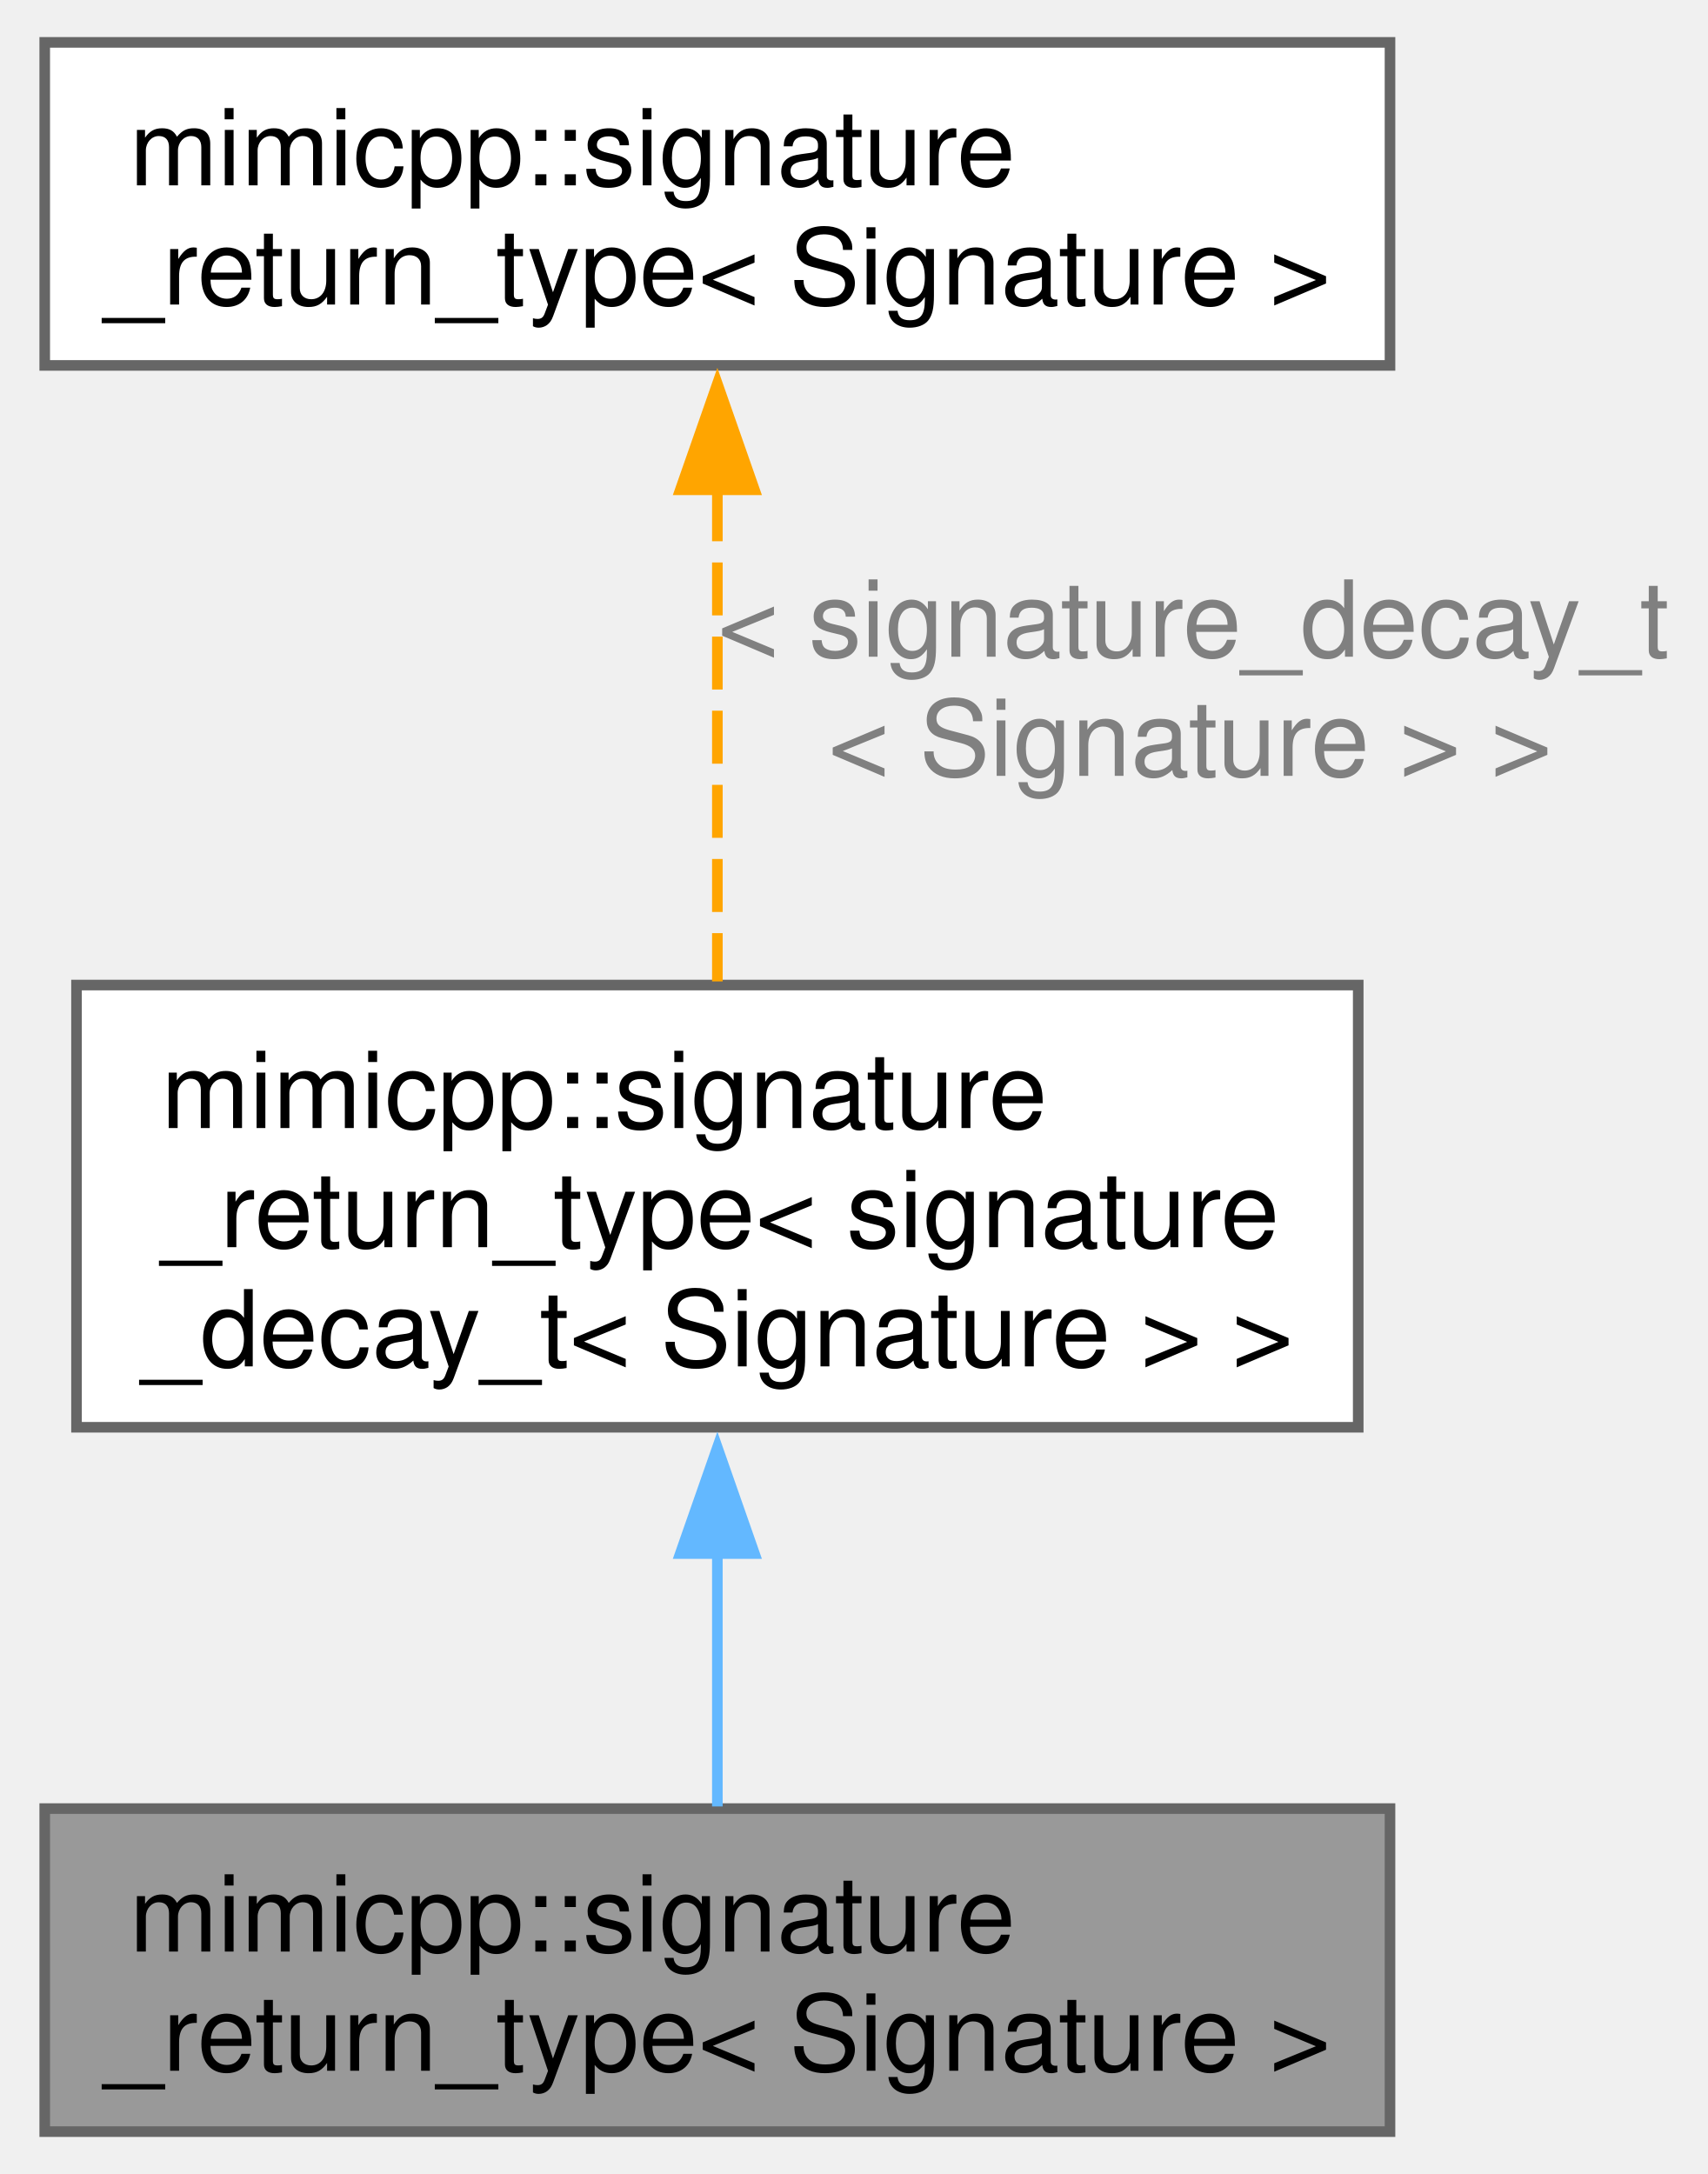
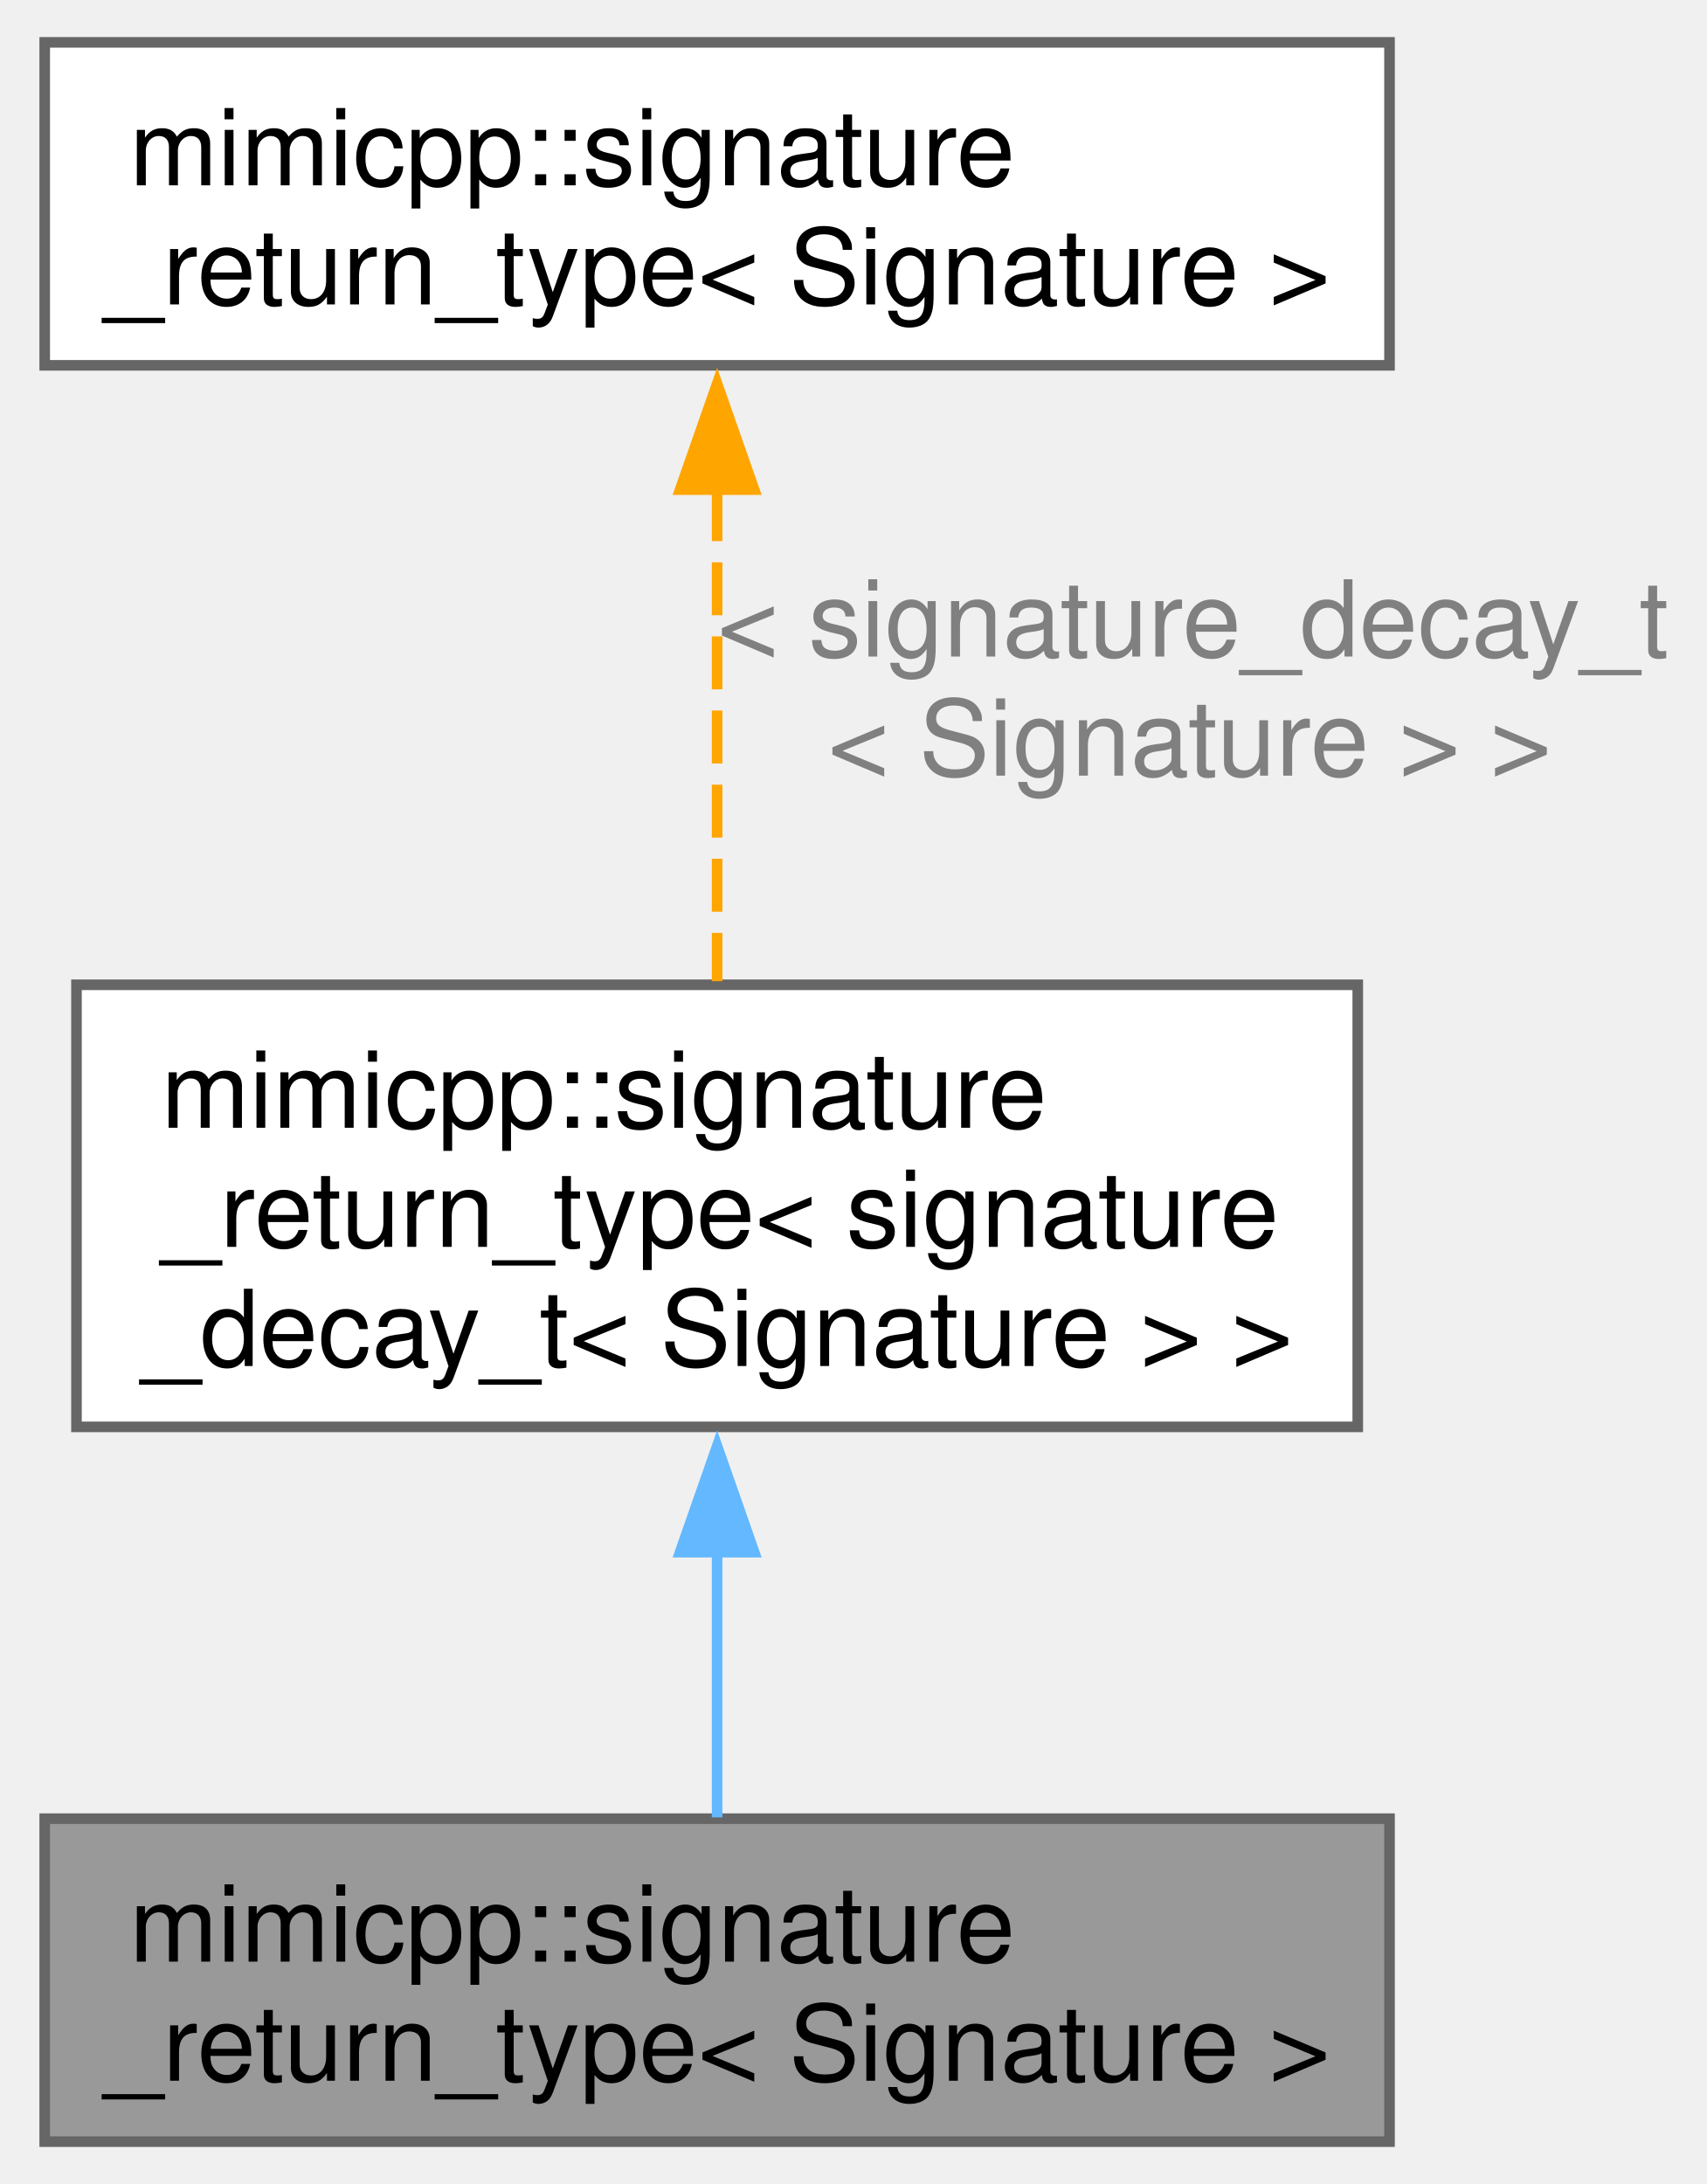
- <svg xmlns="http://www.w3.org/2000/svg" xmlns:xlink="http://www.w3.org/1999/xlink" width="161pt" height="205pt" viewBox="0.00 0.00 160.75 205.25">
-   <g id="graph0" class="graph" transform="scale(1 1) rotate(0) translate(4 201.25)">
+ <svg xmlns="http://www.w3.org/2000/svg" xmlns:xlink="http://www.w3.org/1999/xlink" width="161pt" height="206pt" viewBox="0.00 0.00 160.75 206.25">
+   <g id="graph0" class="graph" transform="scale(1 1) rotate(0) translate(4 202.25)">
    <g id="Node000001" class="node">
      <g id="a_Node000001">
        <a xlink:title=" ">
          <polygon fill="#999999" stroke="#666666" points="127,-30.5 0,-30.5 0,0 127,0 127,-30.5" />
          <text text-anchor="start" x="8" y="-17" font-family="Helvetica,sans-Serif" font-size="10.00">mimicpp::signature</text>
          <text text-anchor="middle" x="63.5" y="-5.75" font-family="Helvetica,sans-Serif" font-size="10.00">_return_type&lt; Signature &gt;</text>
        </a>
      </g>
    </g>
    <g id="Node000002" class="node">
      <g id="a_Node000002">
        <a xlink:href="../../d4/d96/structmimicpp_1_1signature__return__type.html" target="_top" xlink:title=" ">
-           <polygon fill="white" stroke="#666666" points="124,-108.25 3,-108.25 3,-66.5 124,-66.5 124,-108.25" />
-           <text text-anchor="start" x="11" y="-94.75" font-family="Helvetica,sans-Serif" font-size="10.00">mimicpp::signature</text>
-           <text text-anchor="start" x="11" y="-83.5" font-family="Helvetica,sans-Serif" font-size="10.00">_return_type&lt; signature</text>
-           <text text-anchor="middle" x="63.5" y="-72.25" font-family="Helvetica,sans-Serif" font-size="10.00">_decay_t&lt; Signature &gt; &gt;</text>
+           <polygon fill="white" stroke="#666666" points="124,-109.25 3,-109.25 3,-67.5 124,-67.5 124,-109.25" />
+           <text text-anchor="start" x="11" y="-95.75" font-family="Helvetica,sans-Serif" font-size="10.00">mimicpp::signature</text>
+           <text text-anchor="start" x="11" y="-84.5" font-family="Helvetica,sans-Serif" font-size="10.00">_return_type&lt; signature</text>
+           <text text-anchor="middle" x="63.5" y="-73.25" font-family="Helvetica,sans-Serif" font-size="10.00">_decay_t&lt; Signature &gt; &gt;</text>
        </a>
      </g>
    </g>
    <g id="edge1_Node000001_Node000002" class="edge">
      <g id="a_edge1_Node000001_Node000002">
        <a xlink:title=" ">
-           <path fill="none" stroke="#63b8ff" d="M63.5,-54.63C63.5,-46.27 63.5,-37.65 63.5,-30.7" />
-           <polygon fill="#63b8ff" stroke="#63b8ff" points="60,-54.58 63.5,-64.58 67,-54.58 60,-54.58" />
+           <path fill="none" stroke="#63b8ff" d="M63.5,-55.95C63.5,-47.11 63.5,-37.92 63.5,-30.62" />
+           <polygon fill="#63b8ff" stroke="#63b8ff" points="60,-55.67 63.5,-65.67 67,-55.67 60,-55.67" />
        </a>
      </g>
    </g>
    <g id="Node000003" class="node">
      <g id="a_Node000003">
        <a xlink:href="../../d4/d96/structmimicpp_1_1signature__return__type.html" target="_top" xlink:title=" ">
-           <polygon fill="white" stroke="#666666" points="127,-197.25 0,-197.25 0,-166.75 127,-166.75 127,-197.25" />
-           <text text-anchor="start" x="8" y="-183.75" font-family="Helvetica,sans-Serif" font-size="10.00">mimicpp::signature</text>
-           <text text-anchor="middle" x="63.5" y="-172.5" font-family="Helvetica,sans-Serif" font-size="10.00">_return_type&lt; Signature &gt;</text>
+           <polygon fill="white" stroke="#666666" points="127,-198.25 0,-198.25 0,-167.75 127,-167.75 127,-198.25" />
+           <text text-anchor="start" x="8" y="-184.75" font-family="Helvetica,sans-Serif" font-size="10.00">mimicpp::signature</text>
+           <text text-anchor="middle" x="63.5" y="-173.5" font-family="Helvetica,sans-Serif" font-size="10.00">_return_type&lt; Signature &gt;</text>
        </a>
      </g>
    </g>
    <g id="edge2_Node000002_Node000003" class="edge">
      <g id="a_edge2_Node000002_Node000003">
        <a xlink:title=" ">
-           <path fill="none" stroke="orange" stroke-dasharray="5,2" d="M63.5,-155.15C63.5,-140.43 63.5,-122.26 63.5,-108.59" />
-           <polygon fill="orange" stroke="orange" points="60,-155.01 63.5,-165.01 67,-155.01 60,-155.01" />
+           <path fill="none" stroke="orange" stroke-dasharray="5,2" d="M63.5,-156.15C63.5,-141.43 63.5,-123.26 63.5,-109.59" />
+           <polygon fill="orange" stroke="orange" points="60,-156.01 63.5,-166.01 67,-156.01 60,-156.01" />
        </a>
      </g>
-       <text text-anchor="start" x="63.5" y="-139.25" font-family="Helvetica,sans-Serif" font-size="10.00" fill="grey"> &lt; signature_decay_t</text>
-       <text text-anchor="middle" x="108.12" y="-128" font-family="Helvetica,sans-Serif" font-size="10.00" fill="grey">&lt; Signature &gt; &gt;</text>
+       <text text-anchor="start" x="63.5" y="-140.25" font-family="Helvetica,sans-Serif" font-size="10.00" fill="grey"> &lt; signature_decay_t</text>
+       <text text-anchor="middle" x="108.12" y="-129" font-family="Helvetica,sans-Serif" font-size="10.00" fill="grey">&lt; Signature &gt; &gt;</text>
    </g>
  </g>
</svg>
